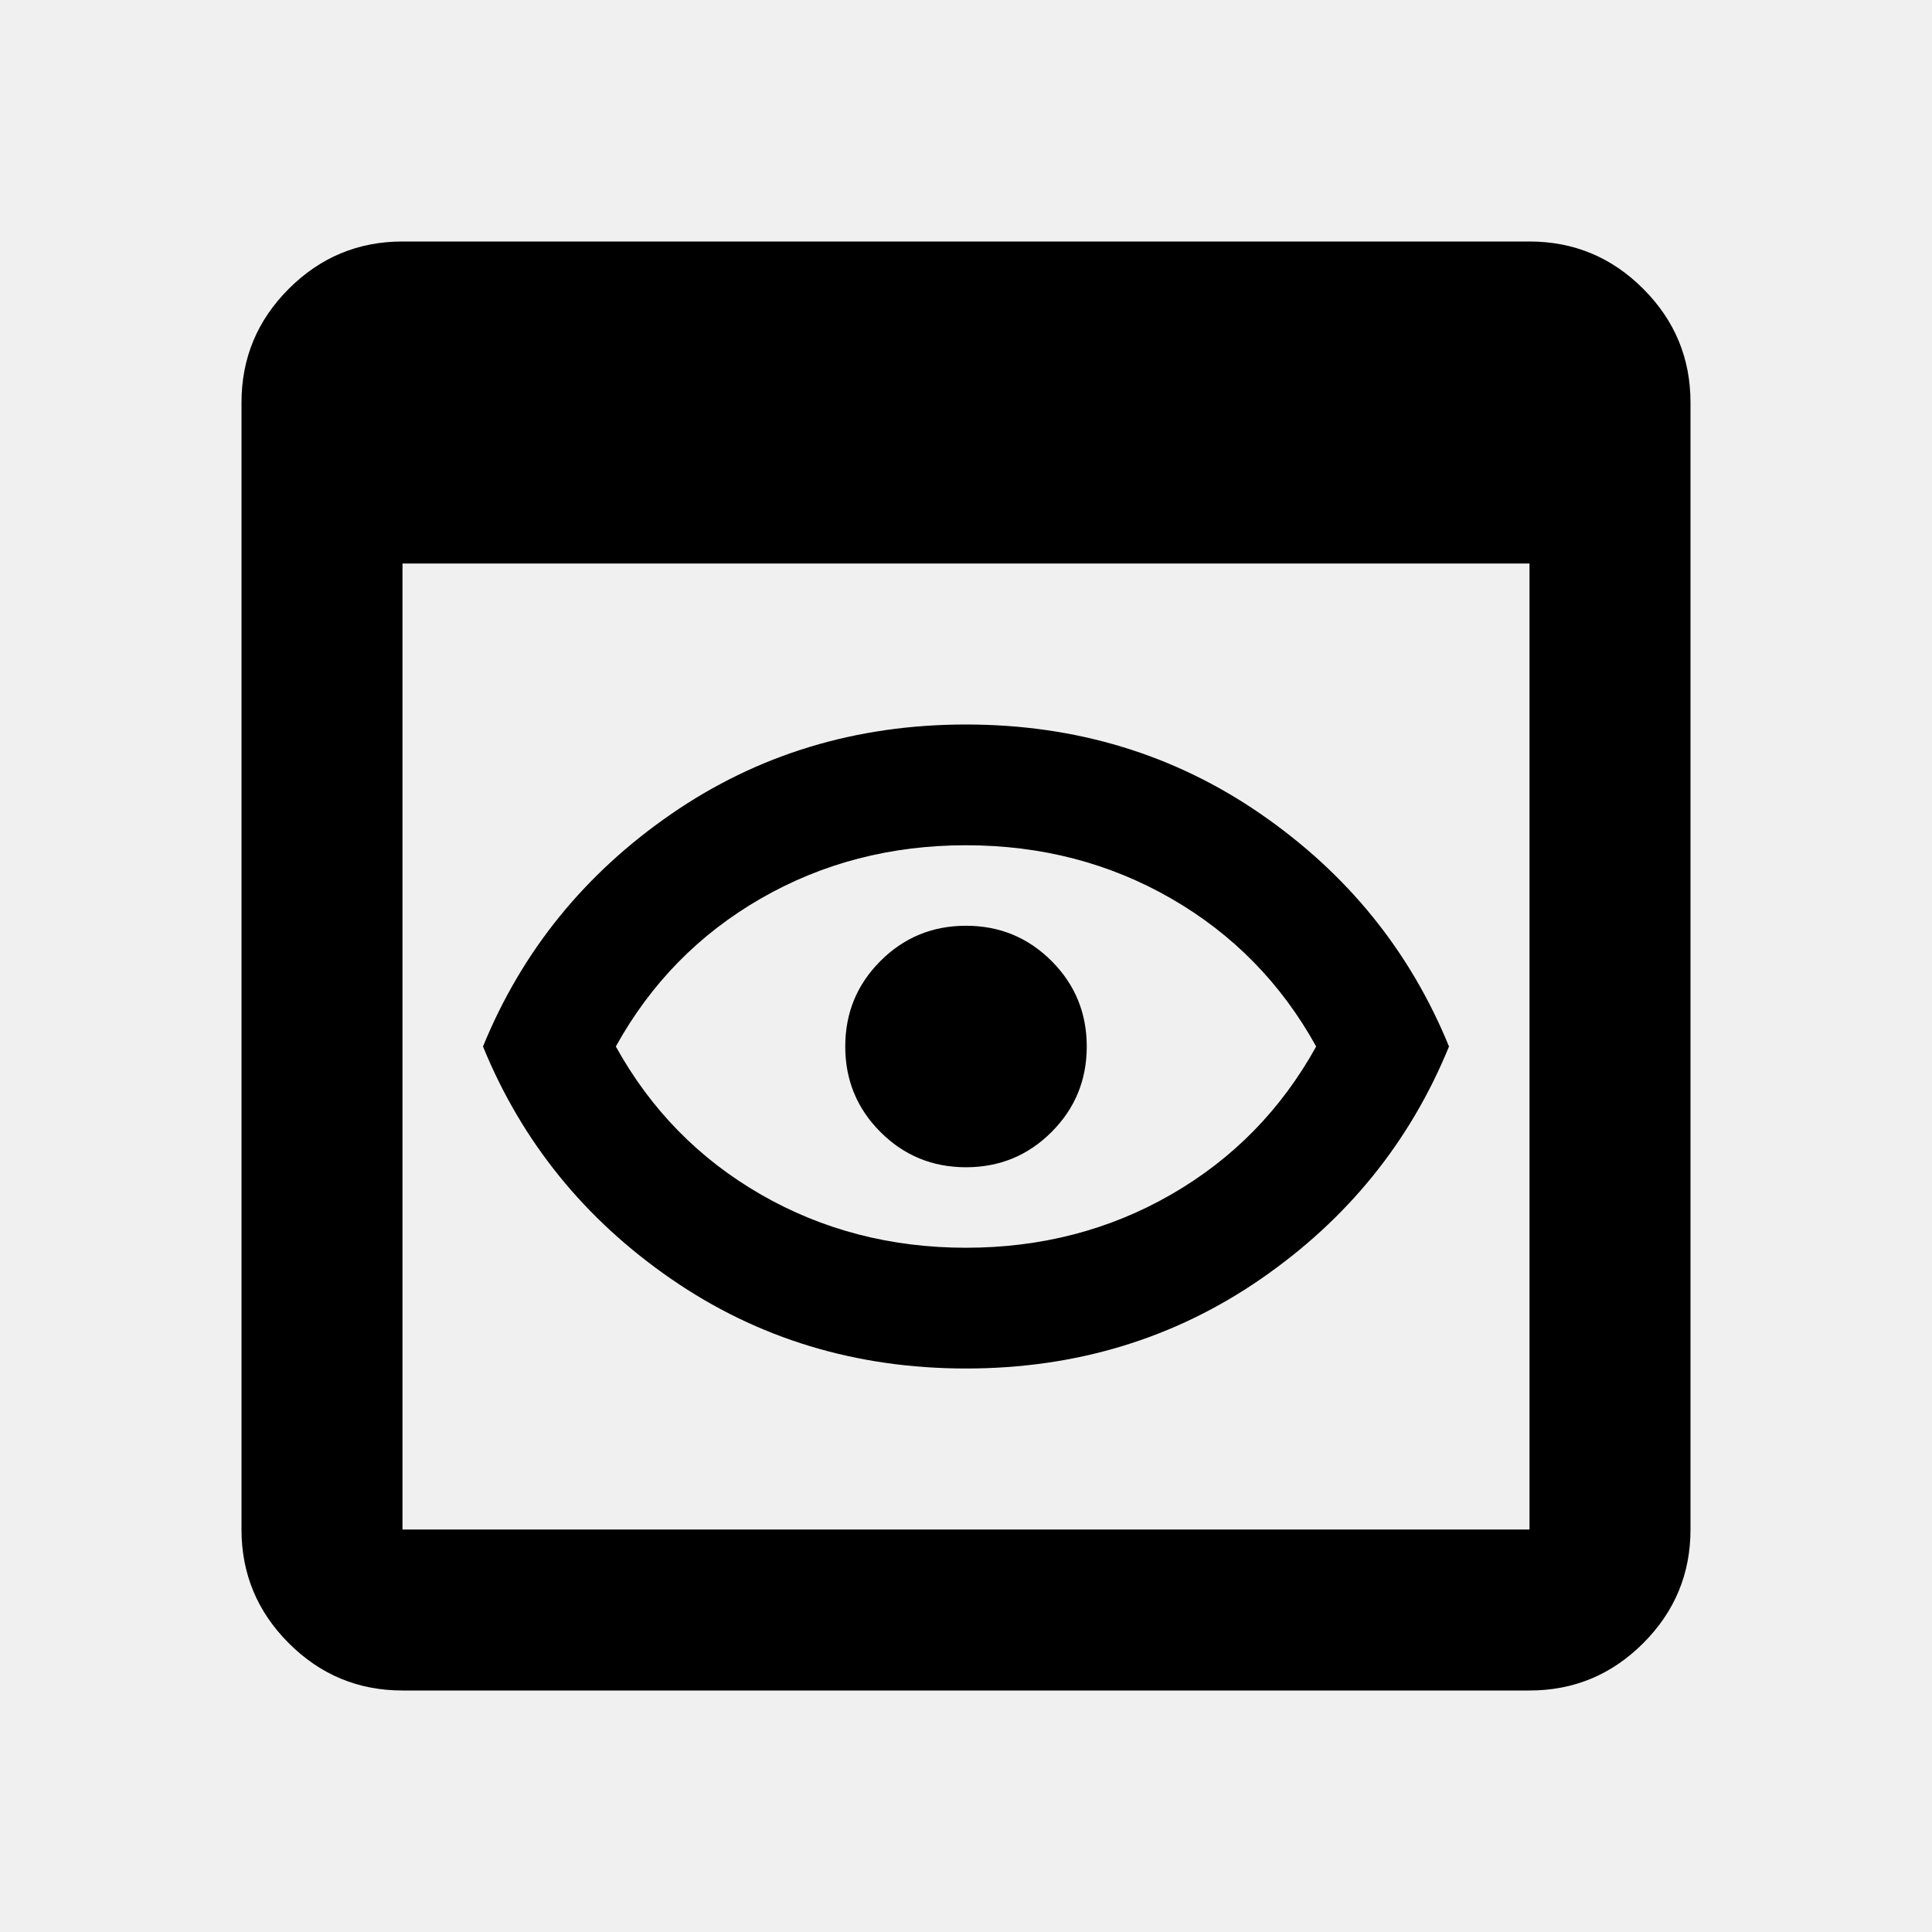
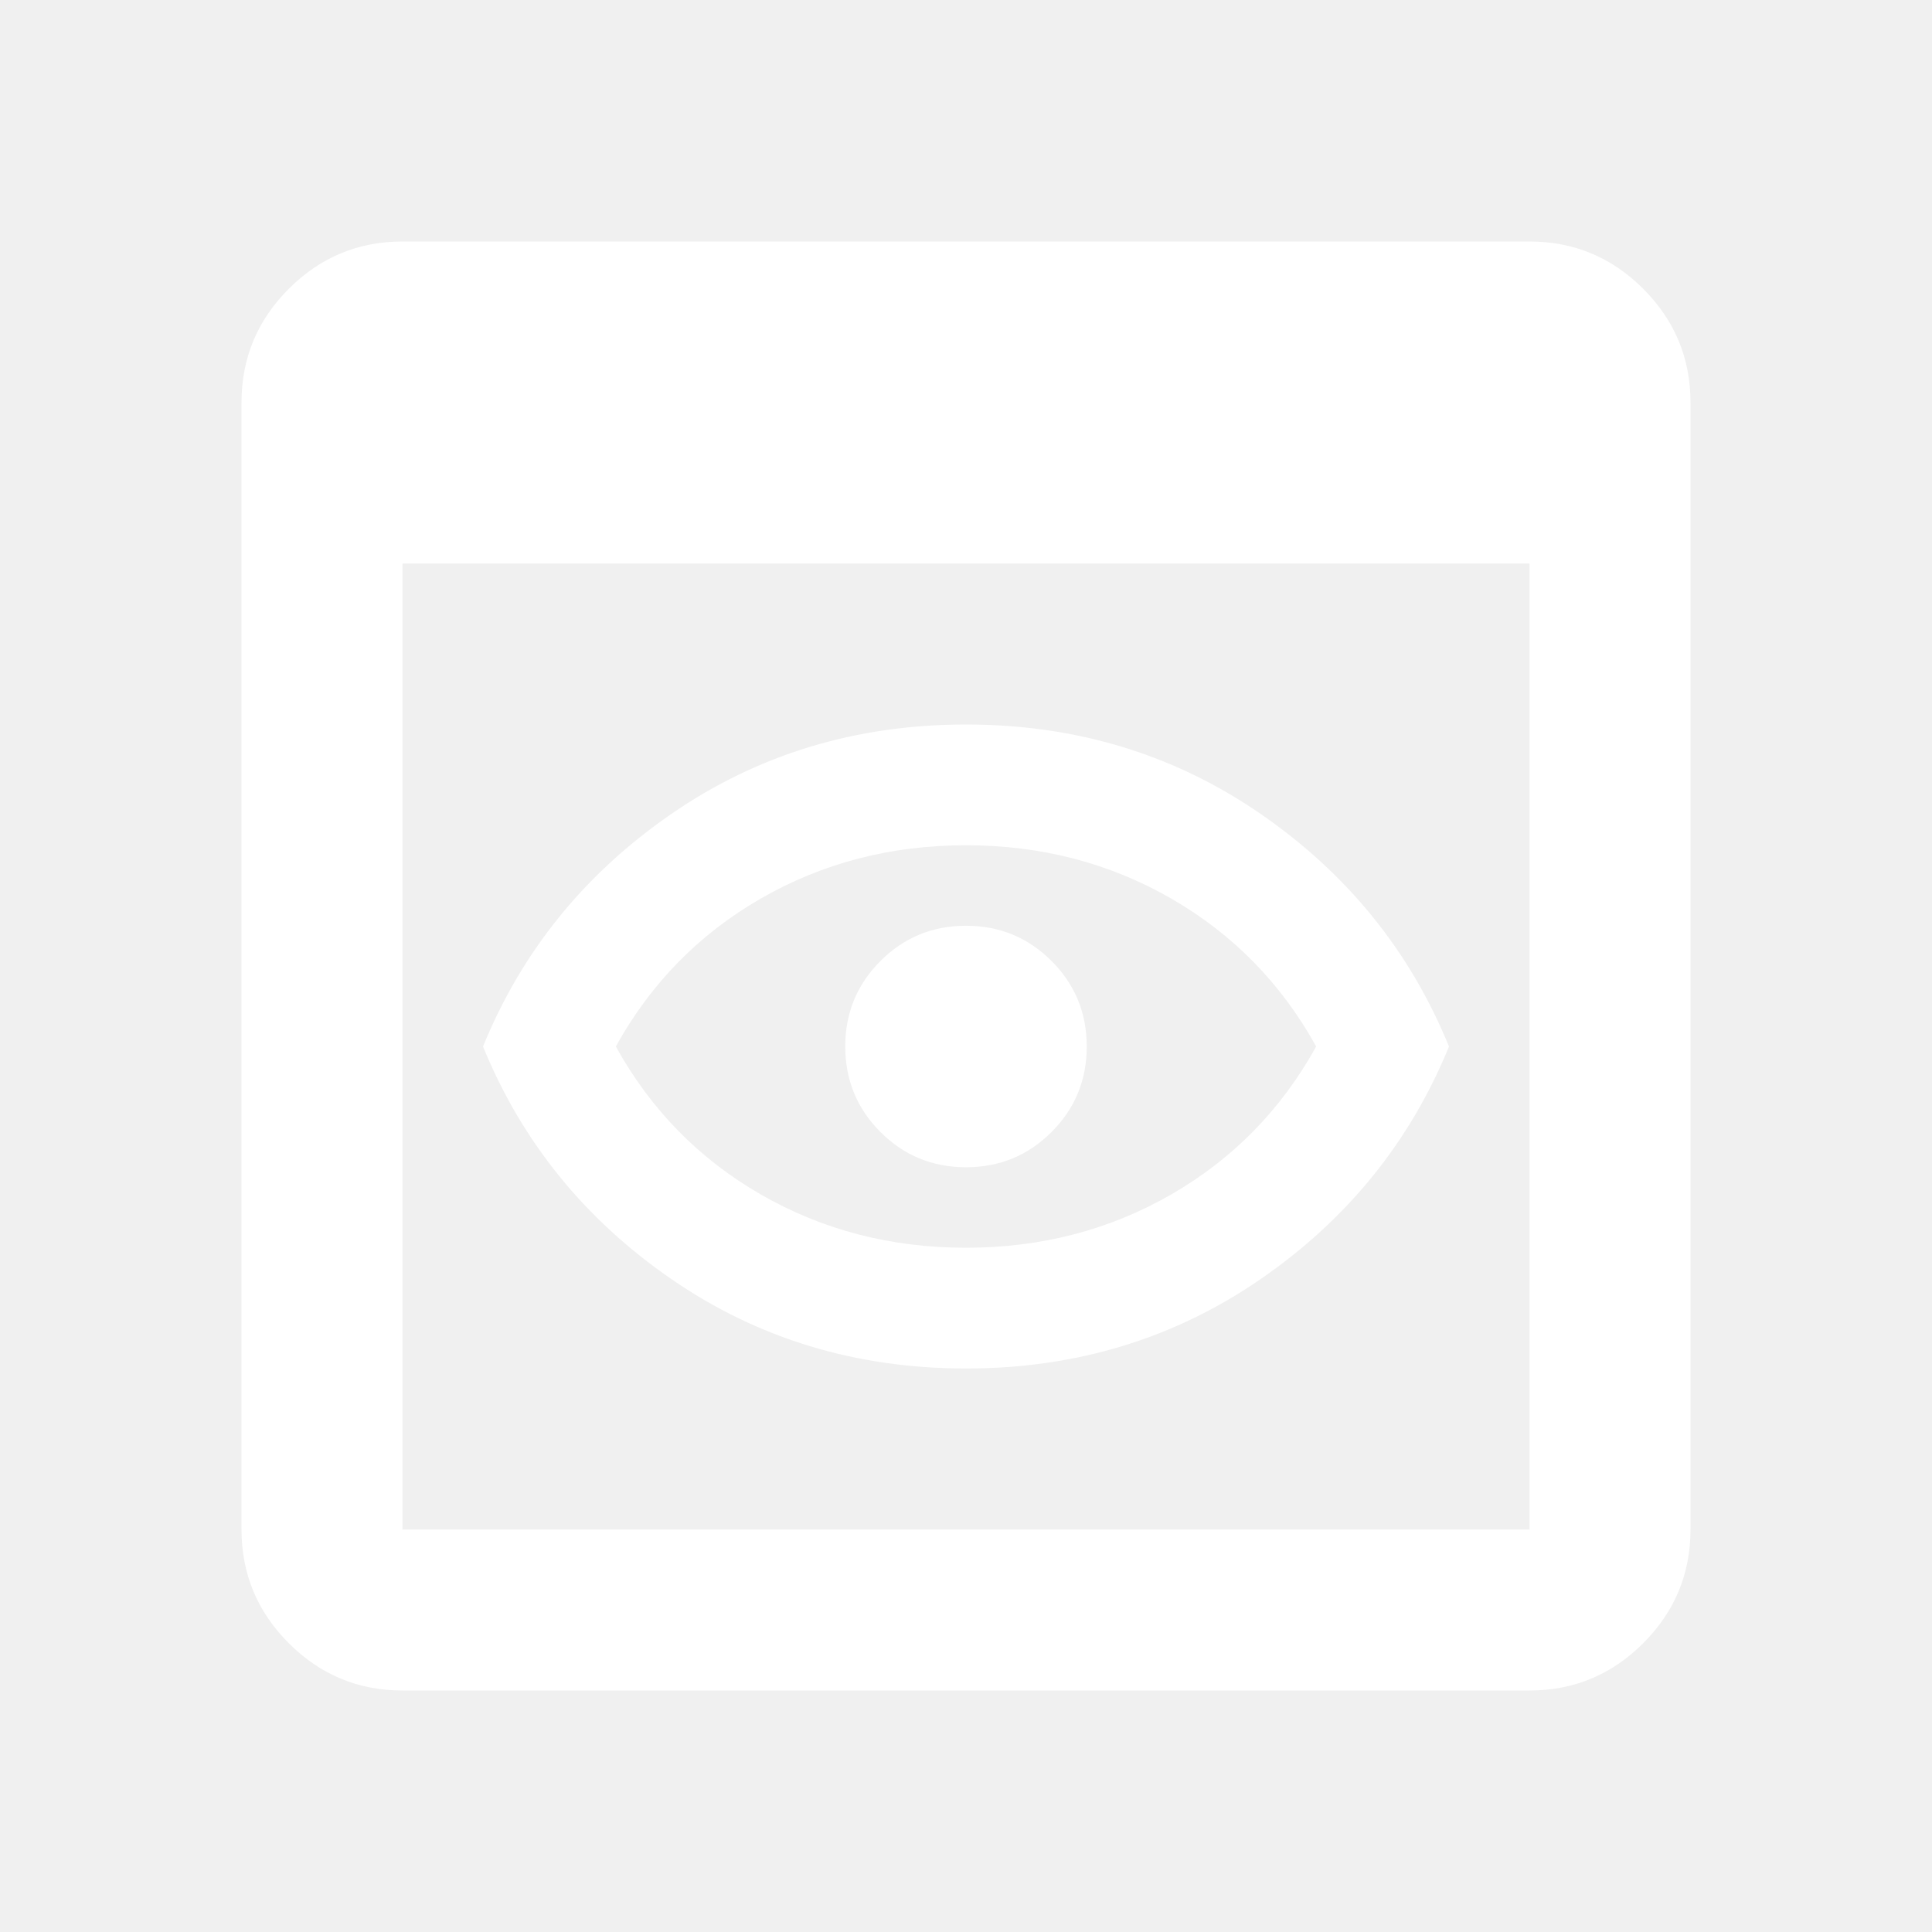
<svg xmlns="http://www.w3.org/2000/svg" height="24" viewBox="0 -960 960 960" width="24">
-   <path d="M200-120q-33 0-56.5-23.5T120-200v-560q0-33 23.5-56.5T200-840h560q33 0 56.5 23.5T840-760v560q0 33-23.5 56.5T760-120H200Zm0-80h560v-480H200v480Zm280-80q-82 0-146.5-44.5T240-440q29-71 93.5-115.5T480-600q82 0 146.5 44.5T720-440q-29 71-93.5 115.5T480-280Zm0-60q56 0 102-26.5t72-73.5q-26-47-72-73.5T480-540q-56 0-102 26.5T306-440q26 47 72 73.5T480-340Zm0-100Zm0 60q25 0 42.5-17.5T540-440q0-25-17.5-42.5T480-500q-25 0-42.5 17.5T420-440q0 25 17.5 42.5T480-380Z" />
+   <path fill="#FFF" d="M200-120q-33 0-56.5-23.5T120-200v-560q0-33 23.5-56.5T200-840h560q33 0 56.5 23.5T840-760v560q0 33-23.5 56.5T760-120H200Zm0-80h560v-480H200v480Zm280-80q-82 0-146.5-44.5T240-440q29-71 93.5-115.5T480-600q82 0 146.5 44.5T720-440q-29 71-93.5 115.5T480-280Zm0-60q56 0 102-26.5t72-73.5q-26-47-72-73.5T480-540q-56 0-102 26.5T306-440q26 47 72 73.5T480-340Zm0-100Zm0 60q25 0 42.5-17.5T540-440q0-25-17.5-42.5T480-500q-25 0-42.5 17.5T420-440q0 25 17.5 42.5T480-380Z" />
</svg>
